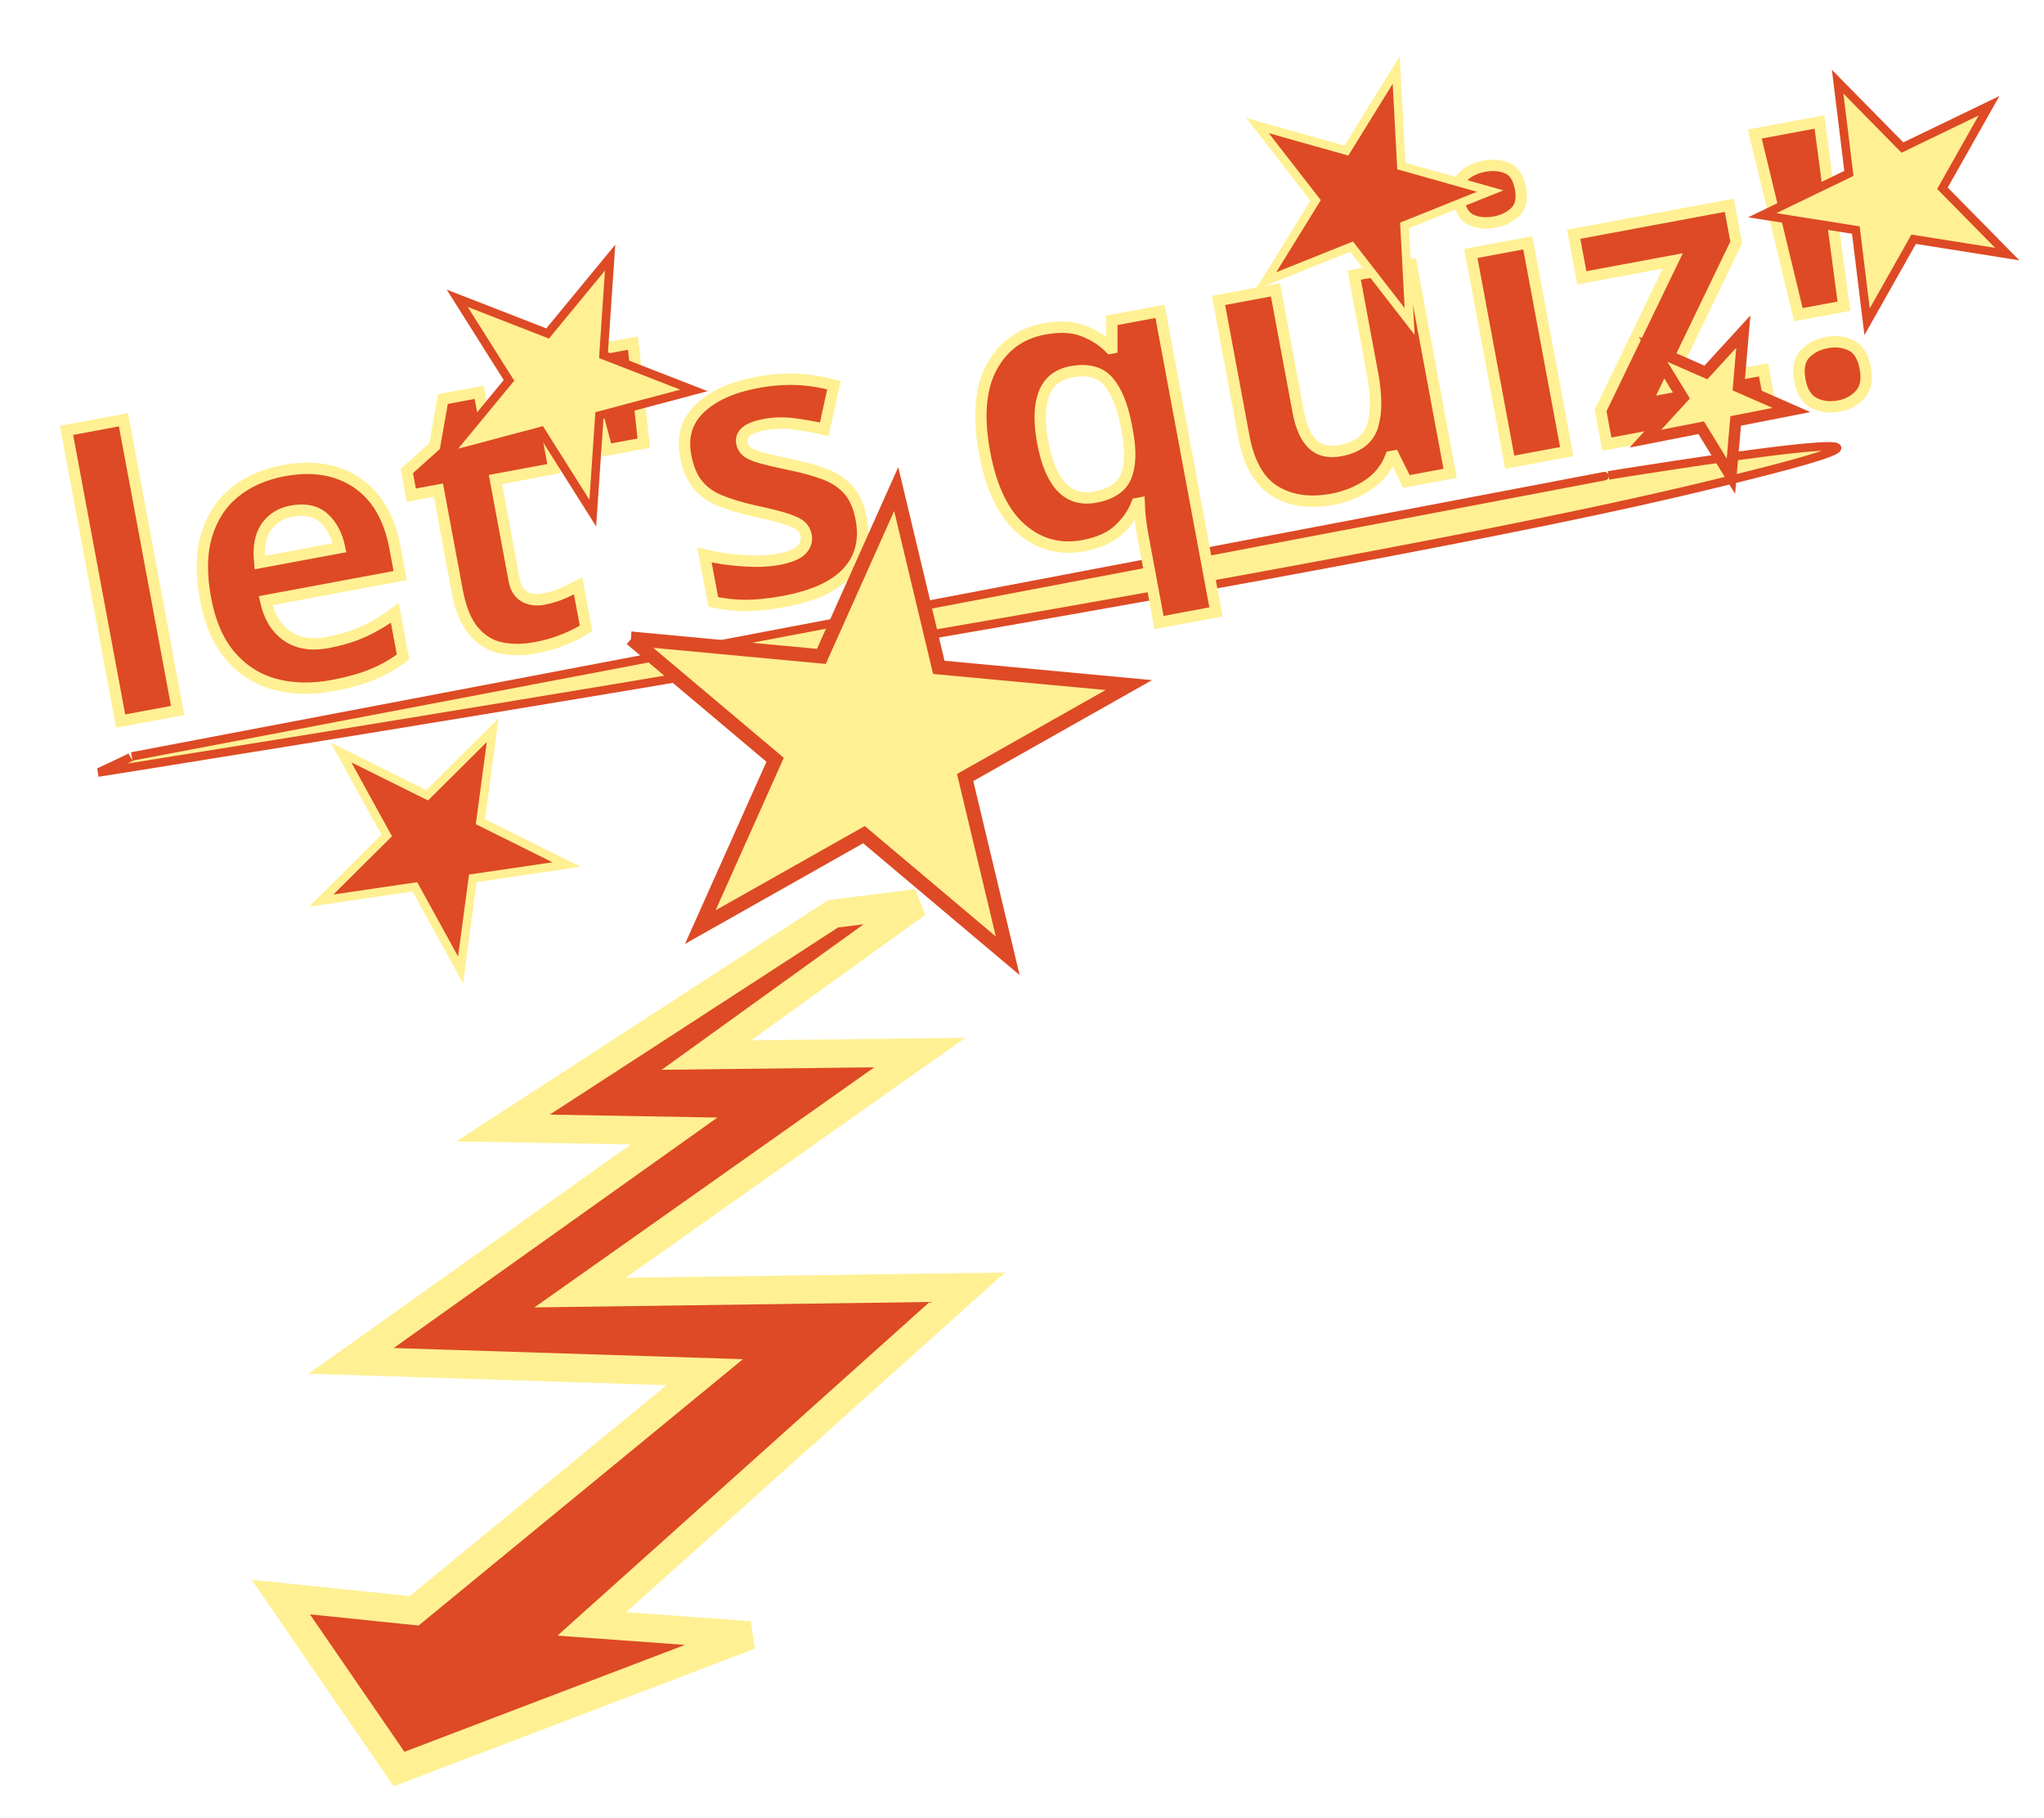
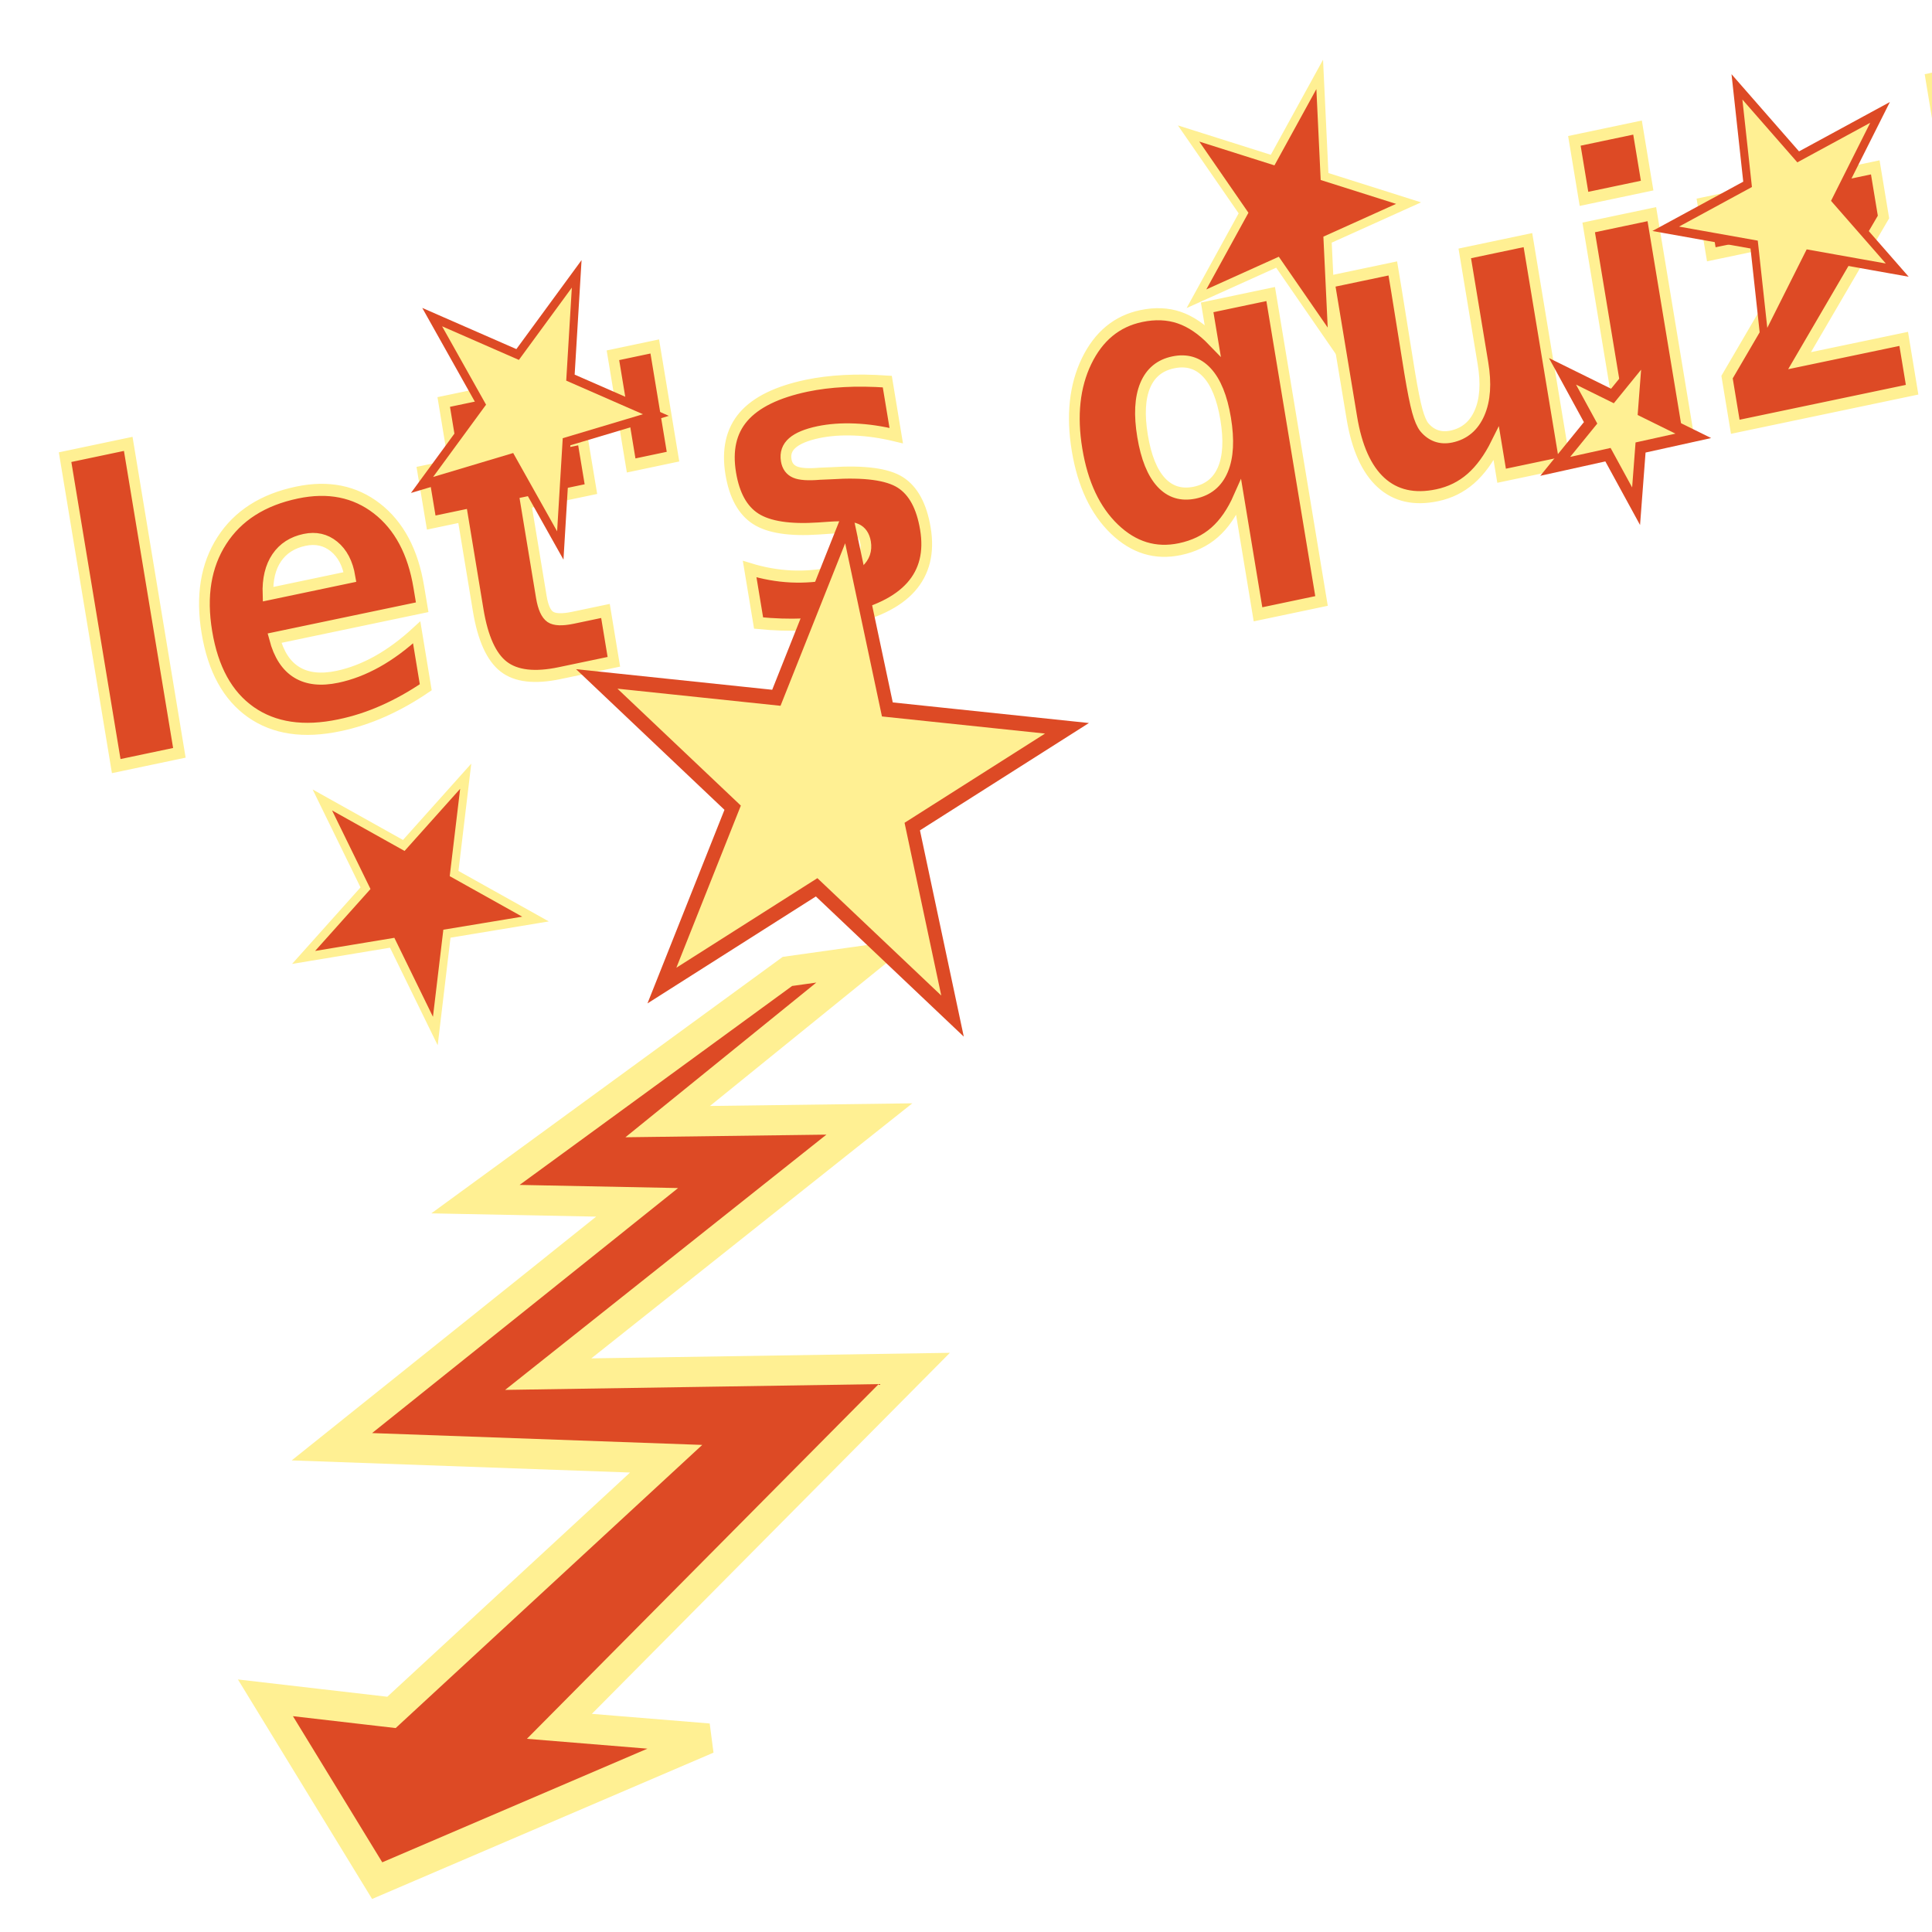
- <svg xmlns="http://www.w3.org/2000/svg" width="720" height="640" version="1.1">
-   <g id="Layer_1">
-     <path transform="rotate(-10.0487 340.703 214.401)" stroke="#dd4a25" id="svg_10" d="m594.308,217.759c-142.47,7.876 -564.862,0 -565.2,-0.007c0.338,0.007 13.393,-3.493 12.759,-3.5c0.634,0.007 530.114,-6.702 529.48,-6.709c0.634,0.007 165.432,2.341 22.962,10.217z" opacity="NaN" stroke-width="3" fill="#FFF093" />
-     <text transform="rotate(-10.5524 317.57 162.506)" font-weight="bold" xml:space="preserve" text-anchor="start" font-family="'Oxanium'" font-size="137" id="svg_1" y="202.006" x="19.726" stroke-width="4" stroke="#FFF093" fill="#dd4a25">let's quiz!</text>
-     <path transform="rotate(-8.28963 215.69 472.583)" id="svg_2" d="m247.914,402.2l-124.228,63.713l122.693,21.888l-113.404,68.401l-45.786,-11.551l32.474,65.931l129.055,-28.765l-54.489,-12.024l147.962,-98.246l-135.254,-17.806l130.61,-66.39l-74.502,-9.968l81.144,-42.194l-29.809,-0.606l-125.92,57.886l59.454,9.731l0,-0z" stroke-width="10" stroke="#FFF093" fill="#dd4a25" />
-     <path transform="rotate(5.33058 308.259 251.885)" id="svg_5" d="m220.258,233l67.227,0l20.773,-61.115l20.774,61.115l67.226,0l-54.387,37.771l20.775,61.115l-54.387,-37.772l-54.387,37.772l20.775,-61.115l-54.387,-37.771z" stroke-width="5" stroke="#dd4a25" fill="#FFF093" />
-     <path transform="rotate(-25.7645 664.836 65.0855)" stroke-width="3" stroke="#dd4a25" id="svg_9" d="m620.494,55.569l33.877,0l10.468,-30.798l10.468,30.798l33.877,0l-27.407,19.034l10.469,30.798l-27.407,-19.034l-27.407,19.034l10.469,-30.798l-27.407,-19.034z" fill="#FFF093" />
-     <path transform="rotate(-50.4993 193.837 132.068)" stroke="#dd4a25" stroke-width="3" id="svg_7" d="m148.526,122.038l34.614,0l10.696,-32.458l10.696,32.458l34.614,0l-28.003,20.06l10.697,32.458l-28.003,-20.06l-28.003,20.06l10.697,-32.458l-28.003,-20.06z" fill="#FFF093" />
-     <path transform="rotate(86.9396 484.68 69.4387)" stroke-width="3" stroke="#FFF093" id="svg_8" d="m440.334,59.922l33.877,0l10.468,-30.798l10.468,30.798l33.877,0l-27.407,19.034l10.469,30.798l-27.407,-19.034l-27.407,19.034l10.469,-30.798l-27.407,-19.034z" fill="#dd4a25" />
-     <path transform="rotate(26.4127 155.619 293.244)" stroke-width="3" stroke="#FFF093" id="svg_6" d="m111.273,283.727l33.877,0l10.468,-30.798l10.468,30.798l33.877,0l-27.407,19.034l10.469,30.798l-27.407,-19.034l-27.407,19.034l10.469,-30.798l-27.407,-19.034z" fill="#dd4a25" />
-     <path transform="rotate(23.6752 604.371 138.926)" stroke-width="4" stroke="#dd4a25" id="svg_4" d="m577.758,133.215l20.331,0l6.282,-18.482l6.282,18.482l20.331,0l-16.448,11.423l6.283,18.482l-16.448,-11.423l-16.448,11.423l6.283,-18.482l-16.448,-11.423z" fill="#FFF093" />
+ <svg xmlns="http://www.w3.org/2000/svg" xmlns:xlink="http://www.w3.org/1999/xlink" width="500px" height="500px" viewBox="0 0 500 500" version="1.1">
+   <defs>
+     <g>
+       <symbol overflow="visible" id="glyph0-0">
+         <path style="stroke:none;" d="M 7.75 17.609 L -7.609 -75.188 L 39.141 -84.984 L 54.5 7.812 Z M 12.016 10.672 L 48.328 3.062 L 34.906 -77.969 L -1.406 -70.359 Z M 12.016 10.672 " />
+       </symbol>
+       <symbol overflow="visible" id="glyph0-1">
+         <path style="stroke:none;" d="M -5.375 -81.594 L 10.969 -85.031 L 24.203 -5.078 L 7.859 -1.641 Z M -5.375 -81.594 " />
+       </symbol>
+       <symbol overflow="visible" id="glyph0-2">
+         <path style="stroke:none;" d="M 54.109 -41.266 L 54.984 -36.031 L 16.766 -28.031 C 17.879 -23.801 19.801 -20.852 22.531 -19.188 C 25.258 -17.52 28.758 -17.133 33.031 -18.031 C 36.457 -18.75 39.879 -20.055 43.297 -21.953 C 46.723 -23.859 50.145 -26.383 53.562 -29.531 L 55.906 -15.328 C 52.312 -12.879 48.648 -10.828 44.922 -9.172 C 41.203 -7.516 37.41 -6.285 33.547 -5.484 C 24.285 -3.535 16.648 -4.672 10.641 -8.891 C 4.641 -13.109 0.848 -20.004 -0.734 -29.578 C -2.297 -38.953 -1.004 -46.859 3.141 -53.297 C 7.285 -59.734 13.773 -63.875 22.609 -65.719 C 30.648 -67.406 37.535 -66.031 43.266 -61.594 C 48.992 -57.156 52.609 -50.379 54.109 -41.266 Z M 36.297 -43.859 C 35.711 -47.359 34.336 -49.988 32.172 -51.75 C 30.016 -53.508 27.473 -54.082 24.547 -53.469 C 21.391 -52.801 18.988 -51.258 17.344 -48.844 C 15.695 -46.426 14.941 -43.281 15.078 -39.406 Z M 36.297 -43.859 " />
+       </symbol>
+       <symbol overflow="visible" id="glyph0-3">
+         <path style="stroke:none;" d="M 13.469 -79.281 L 16.172 -62.938 L 33.031 -66.469 L 35.219 -53.312 L 18.359 -49.781 L 22.391 -25.375 C 22.836 -22.707 23.609 -21 24.703 -20.25 C 25.805 -19.508 27.758 -19.43 30.562 -20.016 L 38.984 -21.781 L 41.156 -8.625 L 27.125 -5.688 C 20.676 -4.332 15.852 -4.891 12.656 -7.359 C 9.457 -9.828 7.254 -14.691 6.047 -21.953 L 2.016 -46.359 L -6.109 -44.656 L -8.297 -57.812 L -0.172 -59.516 L -2.875 -75.859 Z M 13.469 -79.281 " />
+       </symbol>
+       <symbol overflow="visible" id="glyph0-4">
+         <path style="stroke:none;" d="M 7.031 -80.859 L 11.75 -52.344 L 0.922 -50.062 L -3.797 -78.578 Z M 7.031 -80.859 " />
+       </symbol>
+       <symbol overflow="visible" id="glyph0-5">
+         <path style="stroke:none;" d="M 38.578 -65.766 L 40.891 -51.781 C 37.117 -52.695 33.535 -53.223 30.141 -53.359 C 26.742 -53.504 23.598 -53.273 20.703 -52.672 C 17.609 -52.016 15.379 -51.086 14.016 -49.891 C 12.648 -48.703 12.117 -47.203 12.422 -45.391 C 12.66 -43.922 13.414 -42.91 14.688 -42.359 C 15.957 -41.805 18.102 -41.66 21.125 -41.922 L 24.078 -42.047 C 32.648 -42.598 38.609 -41.805 41.953 -39.672 C 45.305 -37.535 47.469 -33.539 48.438 -27.688 C 49.457 -21.562 48.211 -16.531 44.703 -12.594 C 41.191 -8.664 35.445 -5.867 27.469 -4.203 C 24.082 -3.492 20.535 -3.062 16.828 -2.906 C 13.129 -2.758 9.273 -2.883 5.266 -3.281 L 2.953 -17.25 C 6.504 -16.156 10.066 -15.52 13.641 -15.344 C 17.211 -15.176 20.766 -15.461 24.297 -16.203 C 27.492 -16.867 29.816 -17.867 31.266 -19.203 C 32.711 -20.535 33.273 -22.176 32.953 -24.125 C 32.672 -25.77 31.91 -26.875 30.672 -27.438 C 29.43 -28.008 27.117 -28.18 23.734 -27.953 L 20.781 -27.75 C 13.332 -27.25 7.914 -28.082 4.531 -30.25 C 1.156 -32.414 -1 -36.32 -1.938 -41.969 C -2.945 -48.062 -1.844 -52.969 1.375 -56.688 C 4.602 -60.414 10.055 -63.086 17.734 -64.703 C 20.734 -65.328 23.938 -65.727 27.344 -65.906 C 30.758 -66.094 34.504 -66.047 38.578 -65.766 Z M 38.578 -65.766 " />
+       </symbol>
+       <symbol overflow="visible" id="glyph0-6">
+         <path style="stroke:none;" d="" />
+       </symbol>
+       <symbol overflow="visible" id="glyph0-7">
+         <path style="stroke:none;" d="M 24.328 -52.25 C 20.859 -51.531 18.441 -49.535 17.078 -46.266 C 15.723 -43.004 15.5 -38.641 16.406 -33.172 C 17.312 -27.68 18.922 -23.688 21.234 -21.188 C 23.547 -18.695 26.438 -17.812 29.906 -18.531 C 33.406 -19.27 35.836 -21.27 37.203 -24.531 C 38.578 -27.801 38.812 -32.18 37.906 -37.672 C 37 -43.141 35.383 -47.117 33.062 -49.609 C 30.738 -52.109 27.828 -52.988 24.328 -52.25 Z M 41.281 -17.25 C 39.582 -13.395 37.508 -10.395 35.062 -8.25 C 32.625 -6.102 29.617 -4.656 26.047 -3.906 C 19.742 -2.582 14.102 -4.312 9.125 -9.094 C 4.145 -13.883 0.922 -20.723 -0.547 -29.609 C -2.016 -38.473 -1.191 -46.129 1.922 -52.578 C 5.047 -59.023 9.758 -62.91 16.062 -64.234 C 19.633 -64.984 22.898 -64.852 25.859 -63.844 C 28.828 -62.844 31.723 -60.879 34.547 -57.953 L 33.125 -66.484 L 49.562 -69.938 L 62.719 9.5 L 46.281 12.953 Z M 41.281 -17.25 " />
+       </symbol>
+       <symbol overflow="visible" id="glyph0-8">
+         <path style="stroke:none;" d="M 3.609 -23.938 L -2.219 -59.078 L 14.219 -62.531 L 15.172 -56.781 C 15.691 -53.664 16.32 -49.742 17.062 -45.016 C 17.812 -40.297 18.316 -37.148 18.578 -35.578 C 19.348 -30.953 20.008 -27.645 20.562 -25.656 C 21.113 -23.664 21.719 -22.258 22.375 -21.438 C 23.258 -20.375 24.289 -19.629 25.469 -19.203 C 26.656 -18.785 27.953 -18.723 29.359 -19.016 C 32.766 -19.734 35.195 -21.77 36.656 -25.125 C 38.125 -28.477 38.422 -32.77 37.547 -38 L 32.844 -66.422 L 49.188 -69.859 L 58.719 -12.312 L 42.375 -8.875 L 41 -17.188 C 39.082 -13.32 36.879 -10.301 34.391 -8.125 C 31.91 -5.957 29.008 -4.523 25.688 -3.828 C 19.781 -2.586 14.941 -3.68 11.172 -7.109 C 7.41 -10.547 4.891 -16.156 3.609 -23.938 Z M 3.609 -23.938 " />
+       </symbol>
+       <symbol overflow="visible" id="glyph0-9">
+         <path style="stroke:none;" d="M -1.672 -59.188 L 14.672 -62.625 L 24.203 -5.078 L 7.859 -1.641 Z M -5.375 -81.594 L 10.969 -85.031 L 13.453 -70.016 L -2.891 -66.578 Z M -5.375 -81.594 " />
+       </symbol>
+       <symbol overflow="visible" id="glyph0-10">
+         <path style="stroke:none;" d="M -4.188 -58.672 L 40.438 -68.016 L 42.562 -55.172 L 20.844 -17.984 L 47.797 -23.625 L 49.969 -10.469 L 4.203 -0.875 L 2.078 -13.734 L 23.812 -50.922 L -2 -45.516 Z M -4.188 -58.672 " />
+       </symbol>
+       <symbol overflow="visible" id="glyph0-11">
+         <path style="stroke:none;" d="M 0.406 -79.469 L 16.844 -82.906 L 21.719 -53.469 L 22.953 -31.5 L 11.172 -29.031 L 5.281 -50.031 Z M 10.078 -21.047 L 26.516 -24.484 L 29.547 -6.188 L 13.109 -2.75 Z M 10.078 -21.047 " />
+       </symbol>
+     </g>
+   </defs>
+   <g id="surface1">
+     <g style="fill:rgb(86.667%,29.02%,14.51%);fill-opacity:1;">
+       <use xlink:href="#glyph0-1" x="22.219" y="199.907" />
+       <use xlink:href="#glyph0-2" x="54.279" y="193.188" />
+       <use xlink:href="#glyph0-3" x="117.713" y="179.894" />
+       <use xlink:href="#glyph0-4" x="162.422" y="170.524" />
+       <use xlink:href="#glyph0-5" x="191.056" y="164.523" />
+       <use xlink:href="#glyph0-6" x="246.726" y="152.856" />
+       <use xlink:href="#glyph0-7" x="279.288" y="146.032" />
+       <use xlink:href="#glyph0-8" x="346.239" y="132.002" />
+       <use xlink:href="#glyph0-9" x="412.824" y="118.047" />
+       <use xlink:href="#glyph0-10" x="444.883" y="111.329" />
+       <use xlink:href="#glyph0-11" x="499.321" y="99.92" />
+     </g>
+     <path style="fill:none;stroke-width:4;stroke-linecap:butt;stroke-linejoin:miter;stroke:rgb(100%,94.118%,57.647%);stroke-opacity:1;stroke-miterlimit:4;" d="M 31.242 97.911 L 55.185 97.895 L 55.178 201.995 L 31.235 202.01 Z M 152.956 164.345 L 152.968 171.162 L 96.988 171.15 C 97.573 176.767 99.602 180.985 103.077 183.799 C 106.546 186.617 111.41 188.027 117.671 188.023 C 122.689 188.022 127.839 187.283 133.122 185.795 C 138.419 184.3 143.855 182.027 149.431 178.966 L 149.42 197.457 C 143.758 199.591 138.091 201.206 132.427 202.307 C 126.774 203.41 121.116 203.959 115.459 203.947 C 101.891 203.958 91.347 200.513 83.831 193.62 C 76.326 186.729 72.572 177.053 72.577 164.589 C 72.563 152.379 76.247 142.772 83.623 135.764 C 90.999 128.756 101.155 125.257 114.095 125.267 C 125.871 125.263 135.298 128.81 142.37 135.905 C 149.437 142.999 152.969 152.481 152.956 164.345 Z M 128.348 156.383 C 128.339 151.825 127.009 148.154 124.358 145.366 C 121.718 142.586 118.252 141.193 113.967 141.193 C 109.342 141.201 105.579 142.509 102.685 145.113 C 99.785 147.721 97.981 151.479 97.266 156.391 Z M 197.25 105.791 L 197.246 127.07 L 221.941 127.073 L 221.953 144.205 L 197.259 144.202 L 197.244 175.977 C 197.249 179.452 197.944 181.804 199.317 183.036 C 200.702 184.26 203.449 184.874 207.556 184.876 L 219.893 184.875 L 219.883 202.003 L 199.331 201.999 C 189.884 202.004 183.185 200.029 179.241 196.08 C 175.29 192.13 173.312 185.429 173.305 175.973 L 173.319 144.198 L 161.418 144.199 L 161.405 127.066 L 173.307 127.066 L 173.311 105.787 Z M 253.999 102.106 L 253.994 139.233 L 238.131 139.249 L 238.135 102.121 Z M 337.06 129.42 L 337.056 147.627 C 331.928 145.482 326.981 143.873 322.207 142.806 C 317.43 141.728 312.925 141.189 308.686 141.182 C 304.153 141.192 300.777 141.774 298.567 142.919 C 296.353 144.052 295.249 145.8 295.256 148.161 C 295.249 150.072 296.079 151.544 297.753 152.573 C 299.42 153.606 302.422 154.353 306.763 154.821 L 310.973 155.442 C 323.235 157.009 331.488 159.579 335.721 163.145 C 339.965 166.718 342.092 172.317 342.092 179.936 C 342.099 187.912 339.156 193.914 333.267 197.944 C 327.374 201.963 318.584 203.967 306.902 203.957 C 301.941 203.959 296.819 203.564 291.535 202.783 C 286.263 201.994 280.835 200.82 275.254 199.262 L 275.255 181.075 C 280.025 183.387 284.919 185.128 289.938 186.292 C 294.953 187.445 300.052 188.023 305.225 188.021 C 309.904 188.028 313.429 187.382 315.793 186.083 C 318.152 184.788 319.333 182.872 319.336 180.335 C 319.323 178.191 318.504 176.599 316.883 175.565 C 315.258 174.52 312.025 173.694 307.183 173.087 L 302.955 172.564 C 292.292 171.228 284.817 168.752 280.536 165.132 C 276.266 161.519 274.129 156.035 274.126 148.68 C 274.128 140.746 276.837 134.863 282.266 131.032 C 287.707 127.194 296.053 125.27 307.304 125.26 C 311.697 125.265 316.325 125.608 321.189 126.28 C 326.066 126.945 331.358 127.991 337.06 129.42 Z M 442.962 142.668 C 437.883 142.658 433.992 144.532 431.296 148.287 C 428.613 152.034 427.275 157.465 427.276 164.586 C 427.271 171.736 428.614 177.184 431.301 180.94 C 433.991 184.686 437.876 186.559 442.955 186.569 C 448.083 186.563 451.991 184.687 454.691 180.943 C 457.404 177.192 458.762 171.743 458.767 164.593 C 458.766 157.473 457.409 152.042 454.708 148.294 C 452.004 144.536 448.09 142.662 442.962 142.668 Z M 458.758 191.181 C 455.448 195.585 451.809 198.813 447.844 200.867 C 443.89 202.927 439.293 203.953 434.063 203.955 C 424.828 203.959 417.248 200.294 411.324 192.965 C 405.396 185.625 402.437 176.168 402.441 164.598 C 402.439 153.058 405.401 143.641 411.32 136.346 C 417.255 129.06 424.835 125.412 434.07 125.408 C 439.301 125.406 443.892 126.434 447.848 128.483 C 451.816 130.524 455.453 133.76 458.765 138.186 L 458.752 127.076 L 482.832 127.066 L 482.835 230.496 L 458.756 230.506 Z M 505.061 172.831 L 505.048 127.074 L 529.127 127.064 L 529.128 134.551 C 529.133 138.61 529.104 143.711 529.047 149.855 C 529.002 155.99 528.977 160.085 528.98 162.13 C 528.985 168.153 529.144 172.49 529.463 175.139 C 529.776 177.791 530.303 179.72 531.04 180.925 C 532.041 182.495 533.326 183.706 534.896 184.553 C 536.479 185.392 538.3 185.813 540.36 185.815 C 545.35 185.809 549.267 183.888 552.122 180.051 C 554.987 176.221 556.413 170.897 556.401 164.085 L 556.405 127.08 L 580.348 127.064 L 580.351 201.992 L 556.408 202.008 L 556.41 191.185 C 552.789 195.545 548.962 198.764 544.929 200.846 C 540.91 202.92 536.465 203.958 531.602 203.958 C 522.949 203.963 516.354 201.311 511.822 196.001 C 507.302 190.683 505.05 182.96 505.061 172.831 Z M 603.38 127.083 L 627.323 127.067 L 627.326 201.995 L 603.383 202.01 Z M 603.39 97.911 L 627.333 97.896 L 627.33 117.446 L 603.387 117.461 Z M 646.657 127.068 L 712.02 127.078 L 712.018 143.801 L 672.555 184.868 L 712.033 184.878 L 712.023 202.006 L 644.987 202.009 L 644.993 185.267 L 684.478 144.204 L 646.67 144.2 Z M 737.773 102.112 L 761.848 102.122 L 761.849 140.45 L 758.447 168.42 L 741.19 168.42 L 737.774 140.441 Z M 737.77 178.178 L 761.846 178.187 L 761.848 202.011 L 737.772 202.002 Z M 19.726 74.837 " transform="matrix(0.6827,-0.143074,0.127177,0.768037,-16.93728,47.58313)" />
+     <path style="fill-rule:nonzero;fill:rgb(86.667%,29.02%,14.51%);fill-opacity:1;stroke-width:10;stroke-linecap:butt;stroke-linejoin:miter;stroke:rgb(100%,94.118%,57.647%);stroke-opacity:1;stroke-miterlimit:4;" d="M 247.915 402.201 L 123.688 465.916 L 246.38 487.804 L 132.975 556.203 L 87.188 544.651 L 119.664 610.582 L 248.718 581.818 L 194.229 569.791 L 342.194 471.548 L 206.936 453.741 L 337.544 387.353 L 263.048 377.383 L 344.189 335.191 L 314.378 334.582 L 188.46 392.467 Z M 247.915 402.201 " transform="matrix(0.687189,-0.112638,0.100123,0.773087,-45.75146,28.15246)" />
+     <path style="fill-rule:nonzero;fill:rgb(100%,94.118%,57.647%);fill-opacity:1;stroke-width:5;stroke-linecap:butt;stroke-linejoin:miter;stroke:rgb(86.667%,29.02%,14.51%);stroke-opacity:1;stroke-miterlimit:4;" d="M 220.26 232.999 L 287.483 232.998 L 308.26 171.884 L 329.029 232.999 L 396.257 232.998 L 341.869 270.769 L 362.644 331.883 L 308.258 294.113 L 253.87 331.884 L 274.647 270.769 Z M 220.26 232.999 " transform="matrix(0.691441,0.0725797,-0.0645153,0.777871,17.17623,-21.5223)" />
+     <path style="fill-rule:nonzero;fill:rgb(100%,94.118%,57.647%);fill-opacity:1;stroke-width:3;stroke-linecap:butt;stroke-linejoin:miter;stroke:rgb(86.667%,29.02%,14.51%);stroke-opacity:1;stroke-miterlimit:4;" d="M 620.492 55.569 L 654.37 55.57 L 664.839 24.768 L 675.306 55.57 L 709.185 55.566 L 681.779 74.601 L 692.248 105.398 L 664.839 86.367 L 637.432 105.401 L 647.901 74.6 Z M 620.492 55.569 " transform="matrix(0.625409,-0.339588,0.301856,0.703585,26.2511,230.8255)" />
+     <path style="fill-rule:nonzero;fill:rgb(100%,94.118%,57.647%);fill-opacity:1;stroke-width:3;stroke-linecap:butt;stroke-linejoin:miter;stroke:rgb(86.667%,29.02%,14.51%);stroke-opacity:1;stroke-miterlimit:4;" d="M 148.526 122.037 L 183.14 122.035 L 193.836 89.584 L 204.534 122.04 L 239.149 122.038 L 211.143 142.099 L 221.842 174.555 L 193.835 154.494 L 165.833 174.552 L 176.533 142.098 Z M 148.526 122.037 " transform="matrix(0.441728,-0.602826,0.535845,0.496943,-21.78209,154.3977)" />
+     <path style="fill-rule:nonzero;fill:rgb(86.667%,29.02%,14.51%);fill-opacity:1;stroke-width:3;stroke-linecap:butt;stroke-linejoin:miter;stroke:rgb(100%,94.118%,57.647%);stroke-opacity:1;stroke-miterlimit:4;" d="M 440.336 59.921 L 474.209 59.924 L 484.679 29.125 L 495.149 59.923 L 529.028 59.92 L 501.617 78.953 L 512.088 109.751 L 484.68 90.717 L 457.275 109.756 L 467.739 78.956 Z M 440.336 59.921 " transform="matrix(0.0370755,0.780136,-0.693454,0.0417099,366.7661,-326.7635)" />
+     <path style="fill-rule:nonzero;fill:rgb(86.667%,29.02%,14.51%);fill-opacity:1;stroke-width:3;stroke-linecap:butt;stroke-linejoin:miter;stroke:rgb(100%,94.118%,57.647%);stroke-opacity:1;stroke-miterlimit:4;" d="M 111.271 283.729 L 145.149 283.729 L 155.619 252.926 L 166.086 283.725 L 199.964 283.725 L 172.557 302.759 L 183.024 333.557 L 155.619 314.521 L 128.214 333.559 L 138.679 302.759 Z M 111.271 283.729 " transform="matrix(0.621954,0.347526,-0.308912,0.699698,101.8676,-30.16701)" />
+     <path style="fill-rule:nonzero;fill:rgb(100%,94.118%,57.647%);fill-opacity:1;stroke-width:4;stroke-linecap:butt;stroke-linejoin:miter;stroke:rgb(86.667%,29.02%,14.51%);stroke-opacity:1;stroke-miterlimit:4;" d="M 577.761 133.214 L 598.092 133.216 L 604.372 114.733 L 610.653 133.217 L 630.986 133.212 L 614.536 144.639 L 620.822 163.12 L 604.37 151.695 L 587.925 163.12 L 594.206 144.637 Z M 577.761 133.214 " transform="matrix(0.635998,0.313712,-0.278855,0.715497,74.06383,-180.4637)" />
  </g>
</svg>
